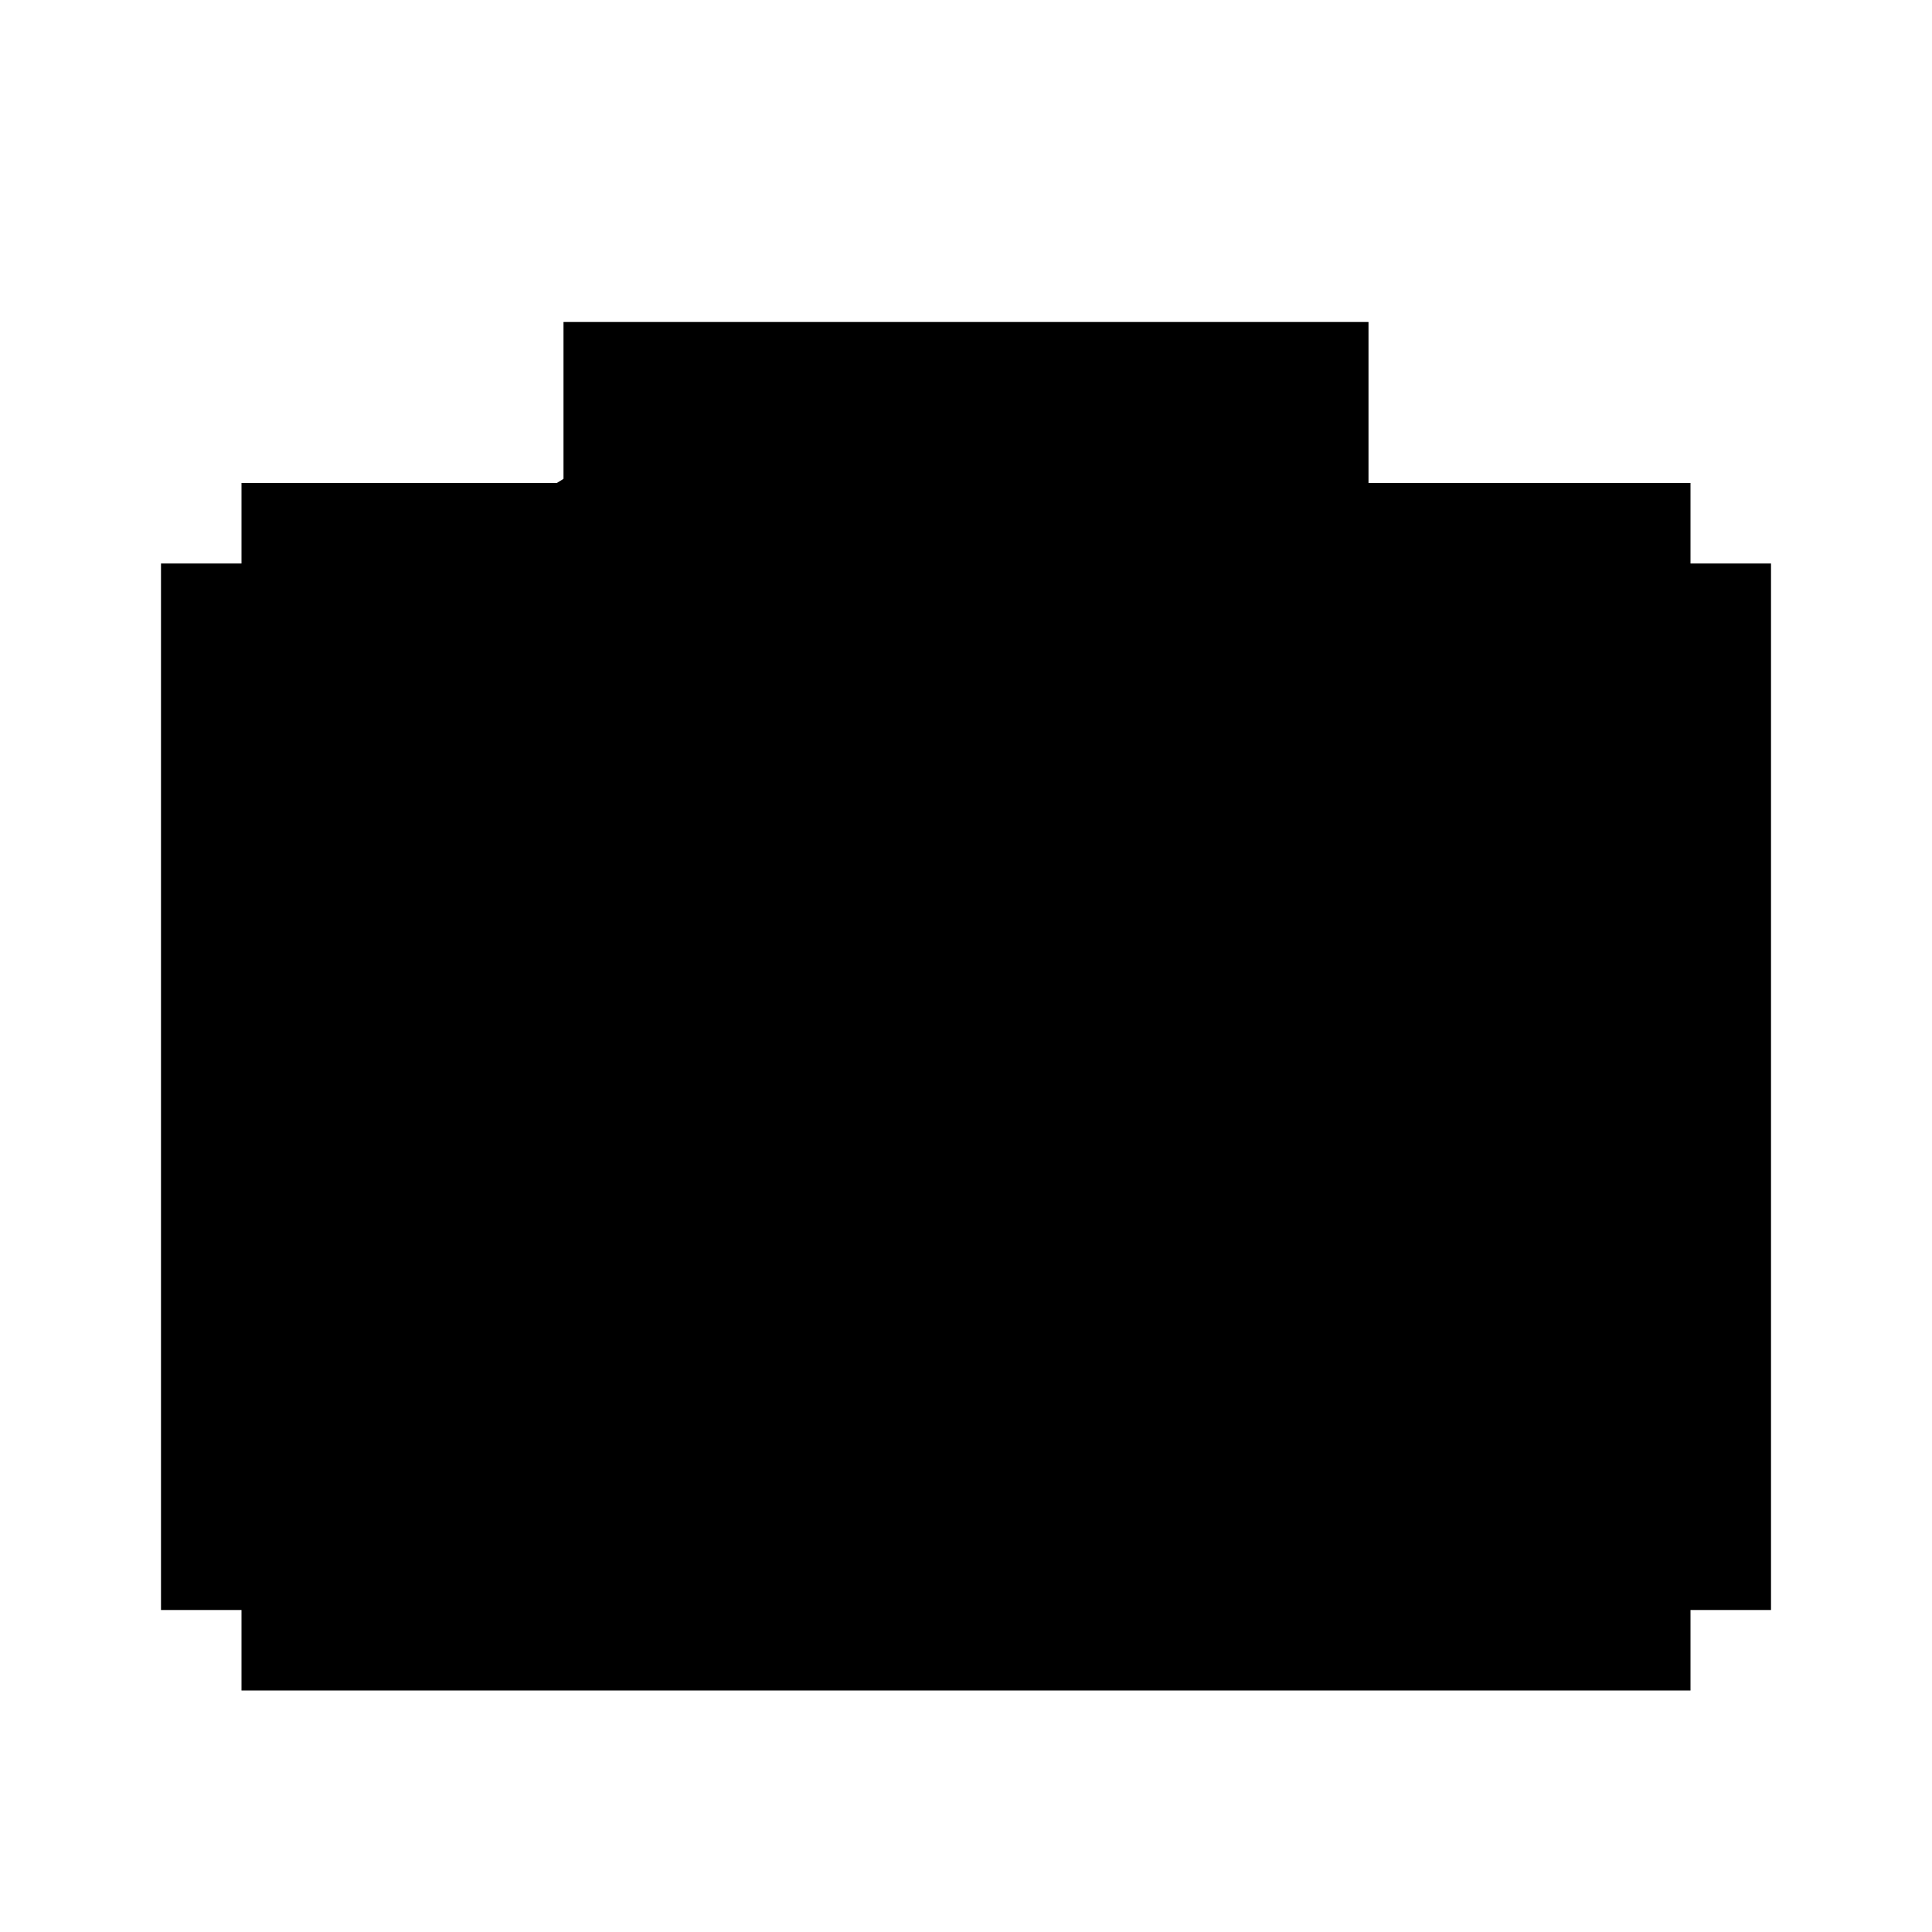
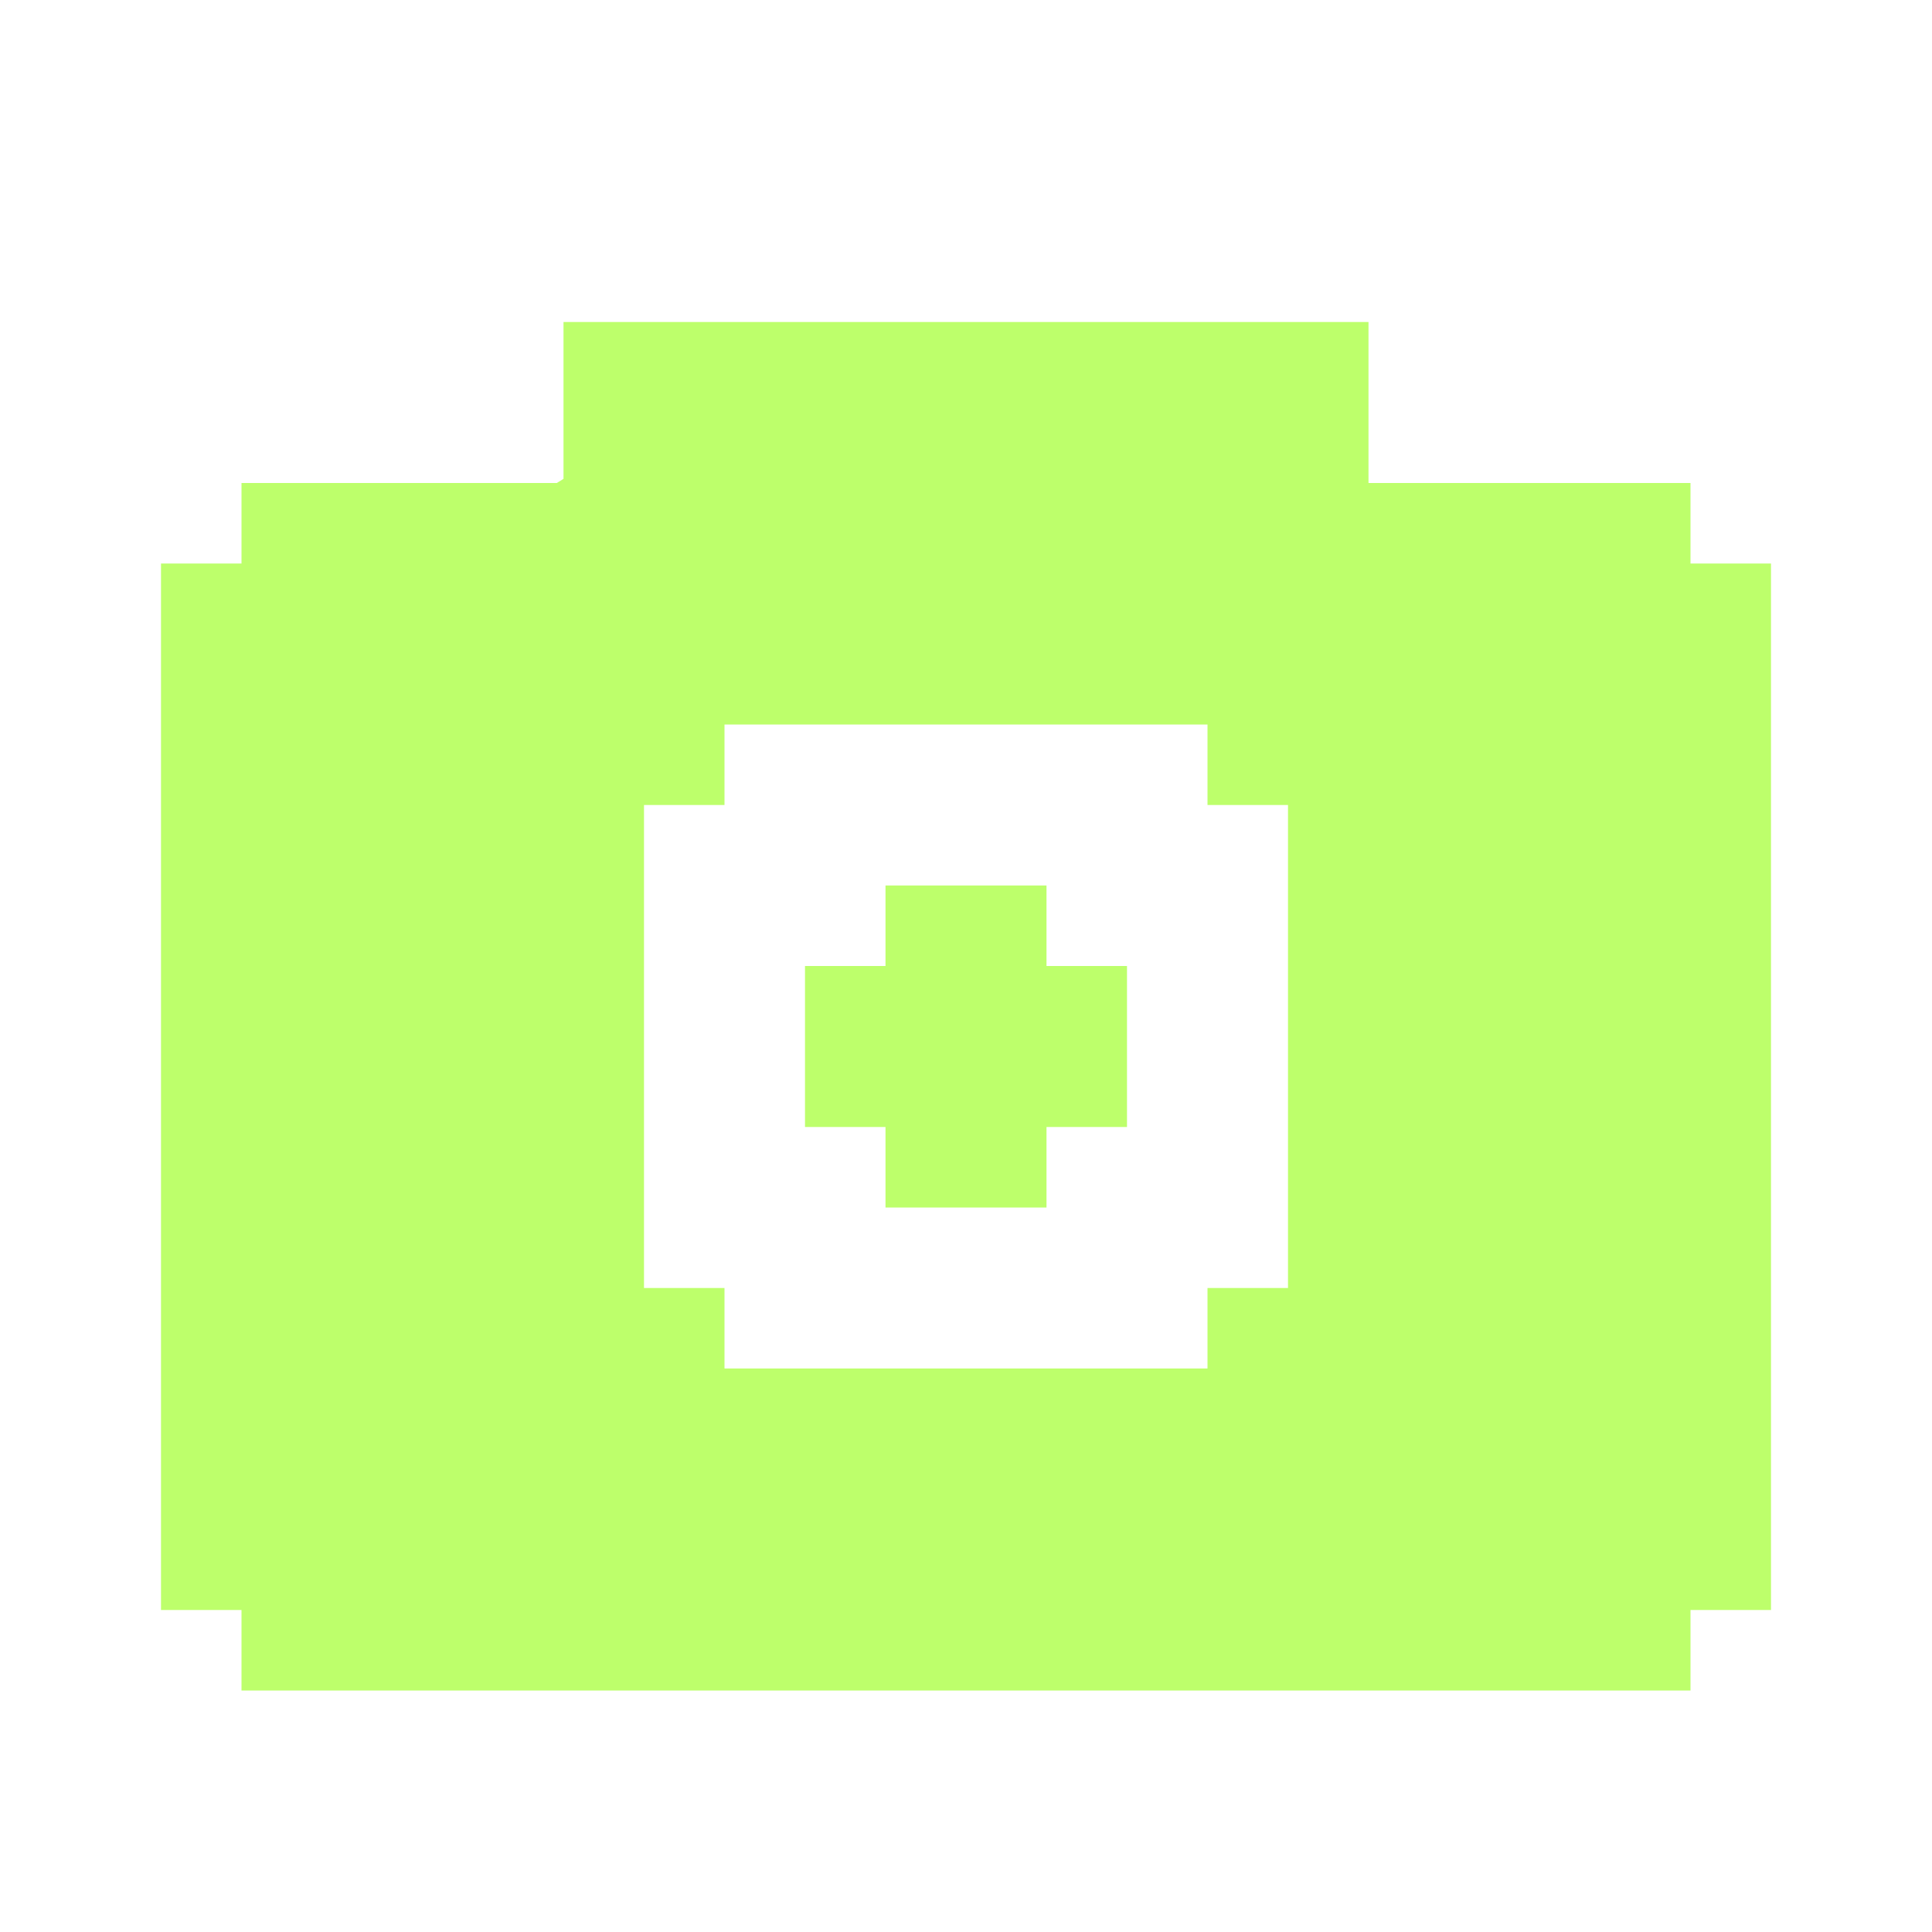
<svg xmlns="http://www.w3.org/2000/svg" width="36" height="36" viewBox="0 0 36 36" fill="none">
-   <path fill-rule="evenodd" clip-rule="evenodd" d="M31.5 9V10.5H33V30H31.5V31.5H4.5V30H3V10.5H4.5V9H10.5V6H25.5V9H31.5ZM28.5 27H30V13.5H28.5V12H22.5V10.5V9H13.5V10.5V12H7.5V13.5H6V27H7.5V28.5H28.5V27ZM13.5 13.5H22.5V15H24V24H22.5V25.5H13.5V24H12V15H13.5V13.5ZM19.5 21H21V18H19.5V16.5H16.5V18H15V21H16.5V22.5H19.5V21Z" fill="currentcolor" />
-   <path d="M5.5 12L12 8H23.5V10L26.5 9.5L32 13V28L29 30.5H7L4.5 28L5.5 12Z" fill="currentcolor" />
+   <path fill-rule="evenodd" clip-rule="evenodd" d="M31.5 9V10.5H33V30H31.5V31.5H4.5V30H3V10.5H4.5V9H10.375L10.5 8.923V6H25.5V9H31.5ZM13.5 13.5H22.5V15H24V24H22.5V25.5H13.5V24H12V15H13.5V13.5ZM19.5 21H21V18H19.5V16.5H16.5V18H15V21H16.5V22.5H19.5V21Z" fill="#BDFF6B" />
</svg>
